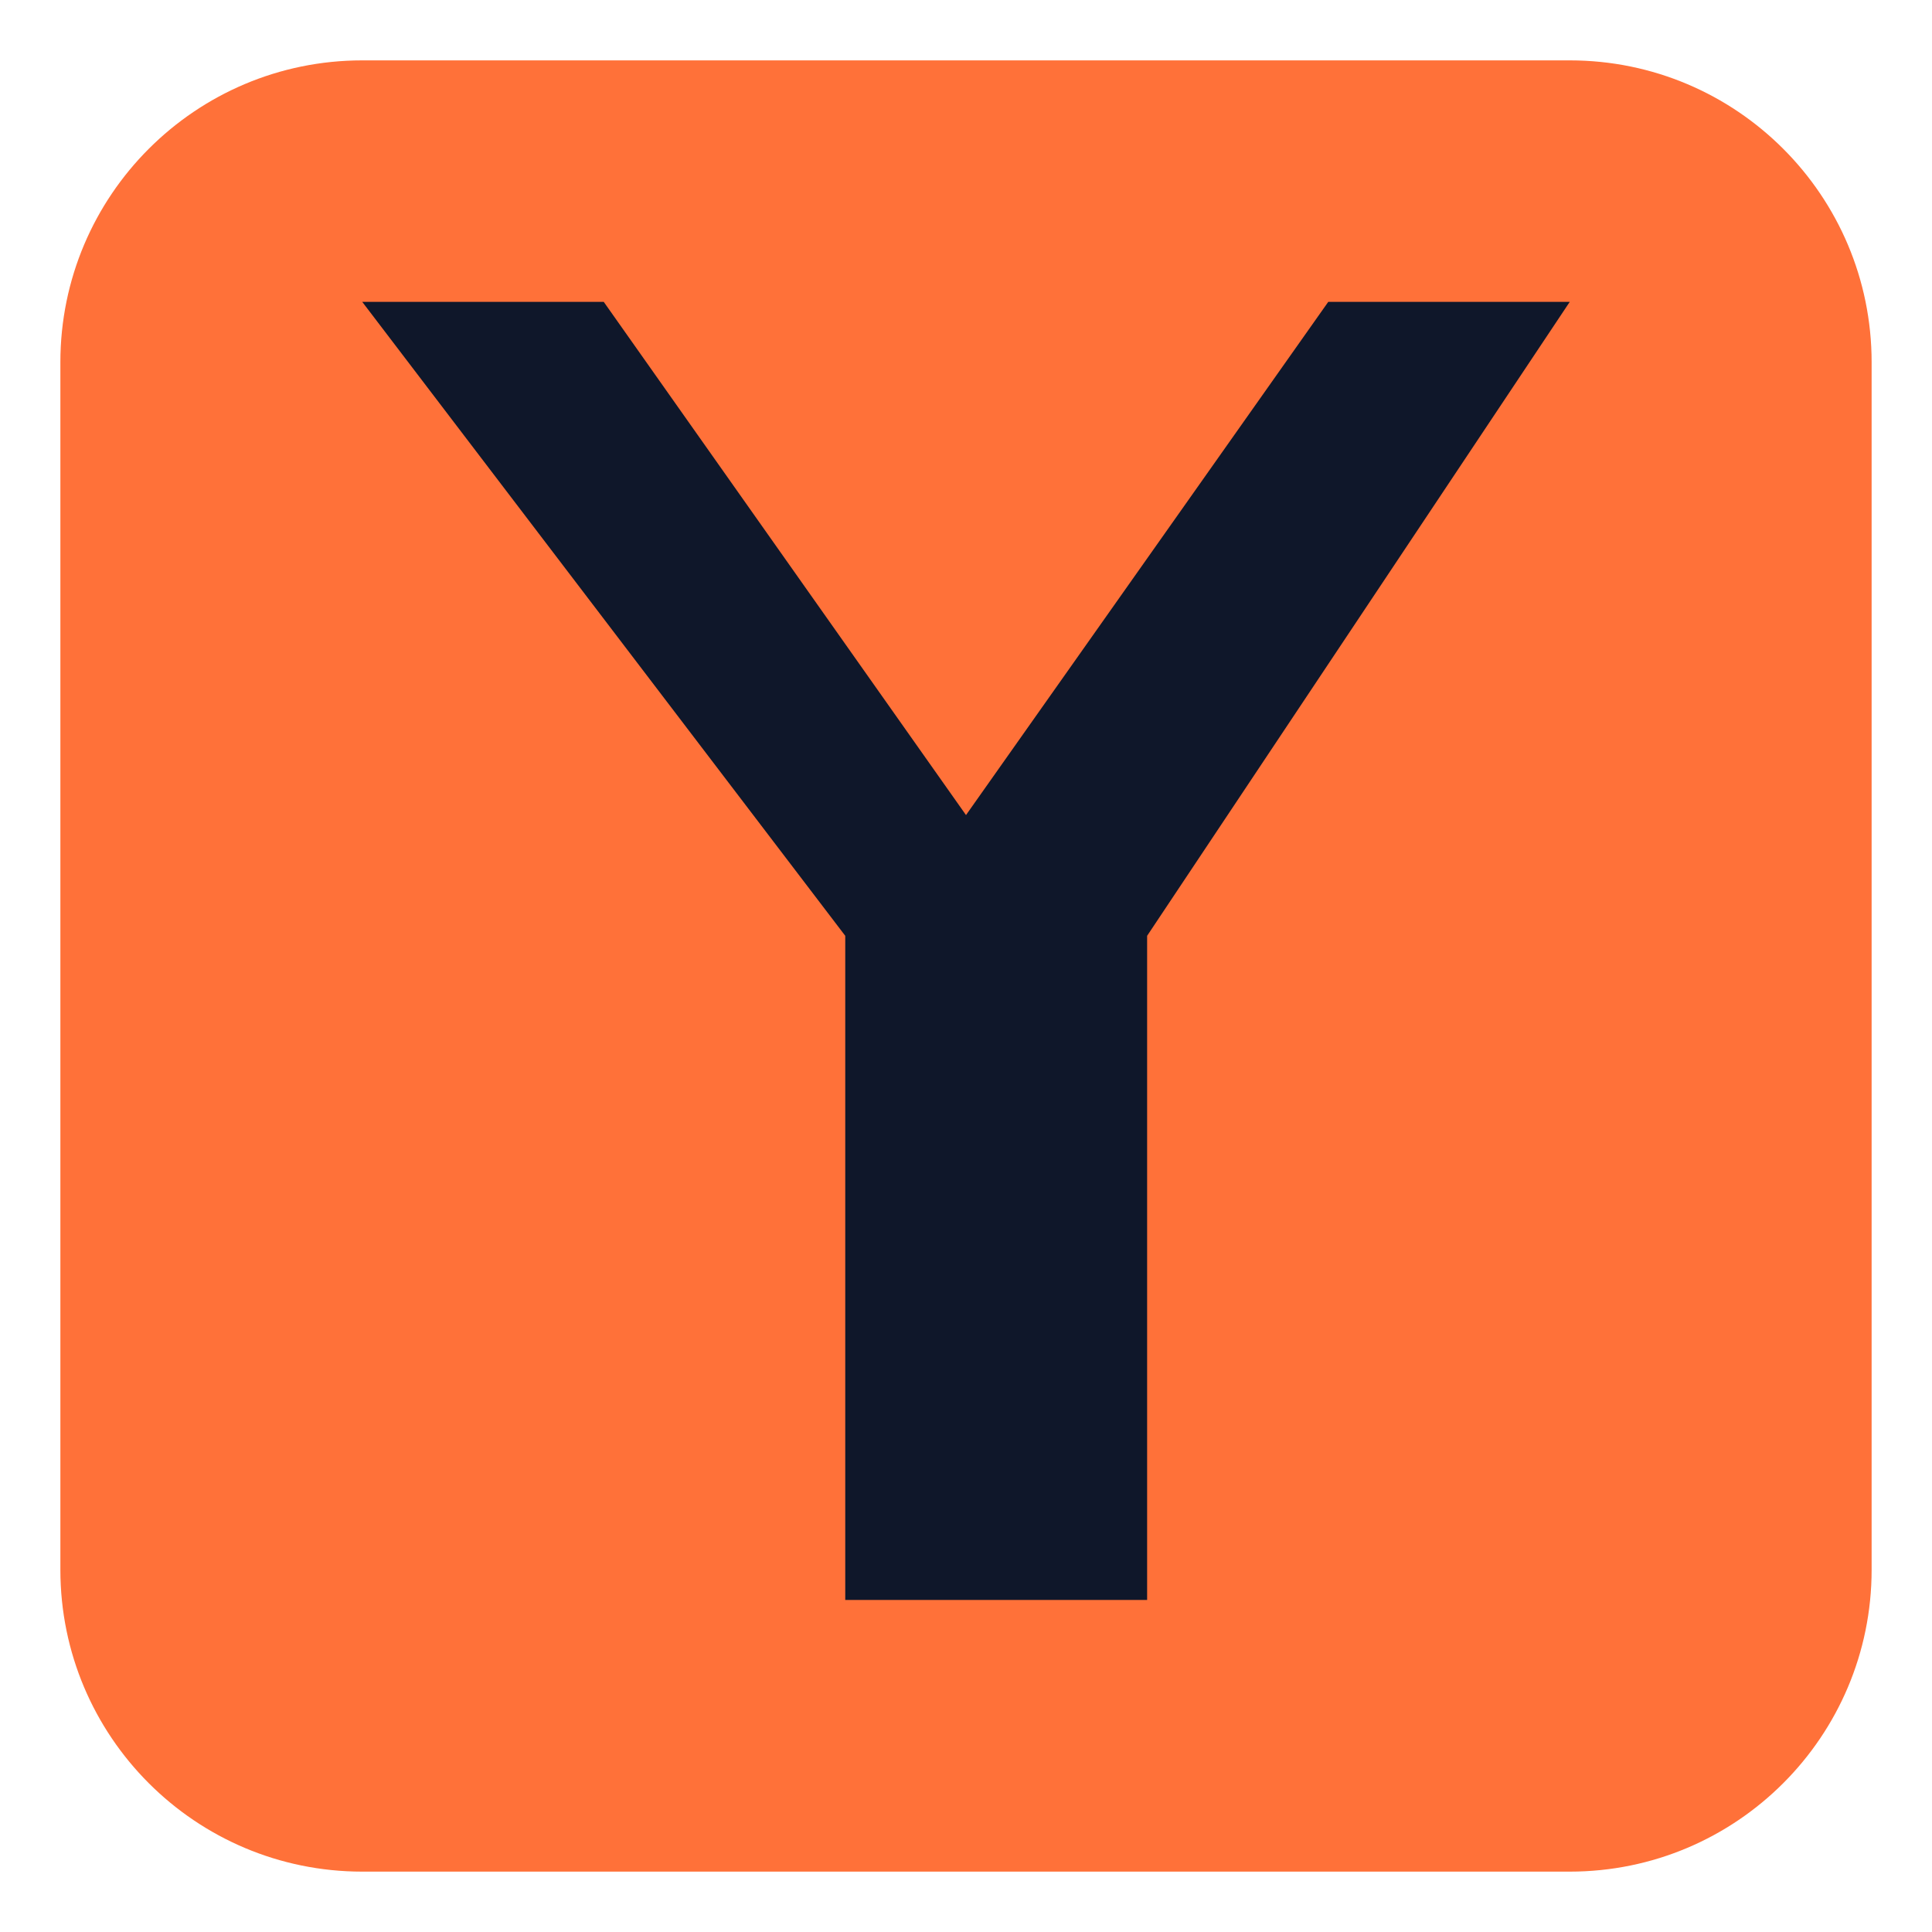
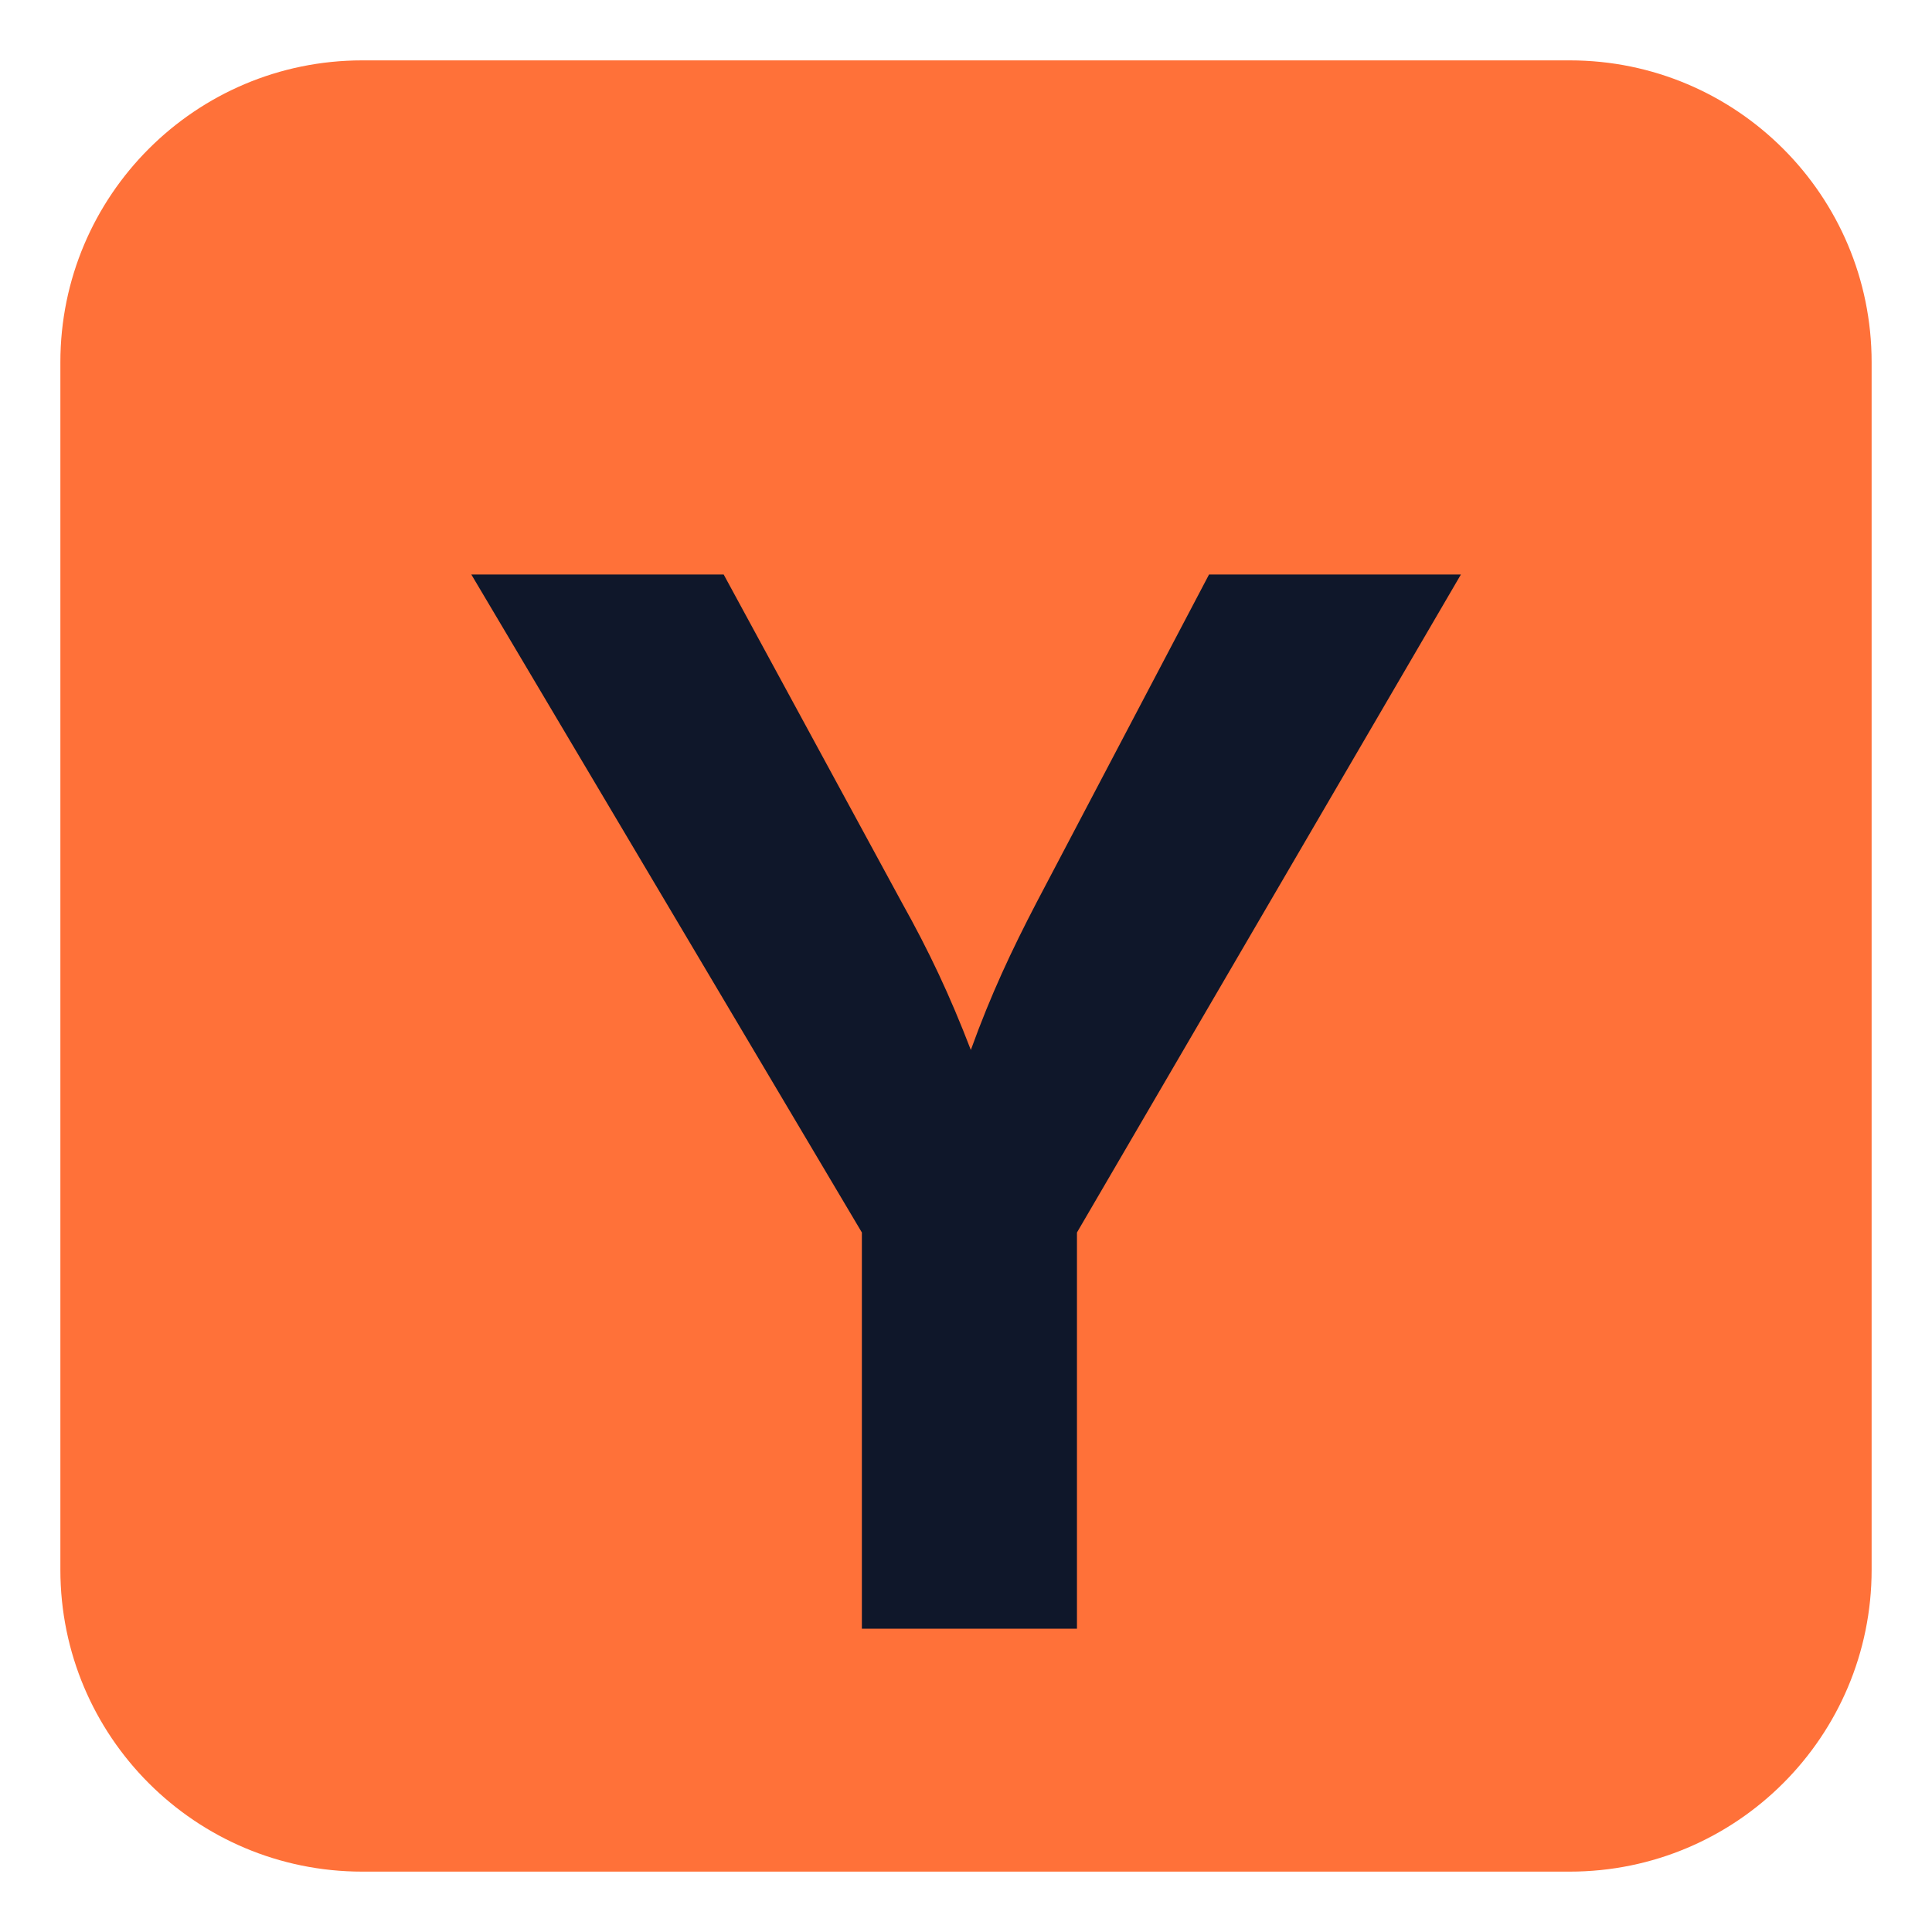
<svg xmlns="http://www.w3.org/2000/svg" viewBox="0 0 64 64" width="64" height="64" aria-label="Project Y Favicon" role="img">
  <rect x="2" y="2" width="60" height="60" rx="10" fill="#ff7139" />
-   <path fill="#0f172a" d="     M12 10     h8     l12 17     l12 -17     h8     l-14 21     v22     h-10     v-22     L12 10     z" />
+   <text x="32" y="36" text-anchor="middle" dominant-baseline="middle" font-size="48" font-family="Inter, system-ui, Avenir, Helvetica, Arial, sans-serif" font-weight="700" fill="#0f172a">
+     Y
+   </text>
</svg>
